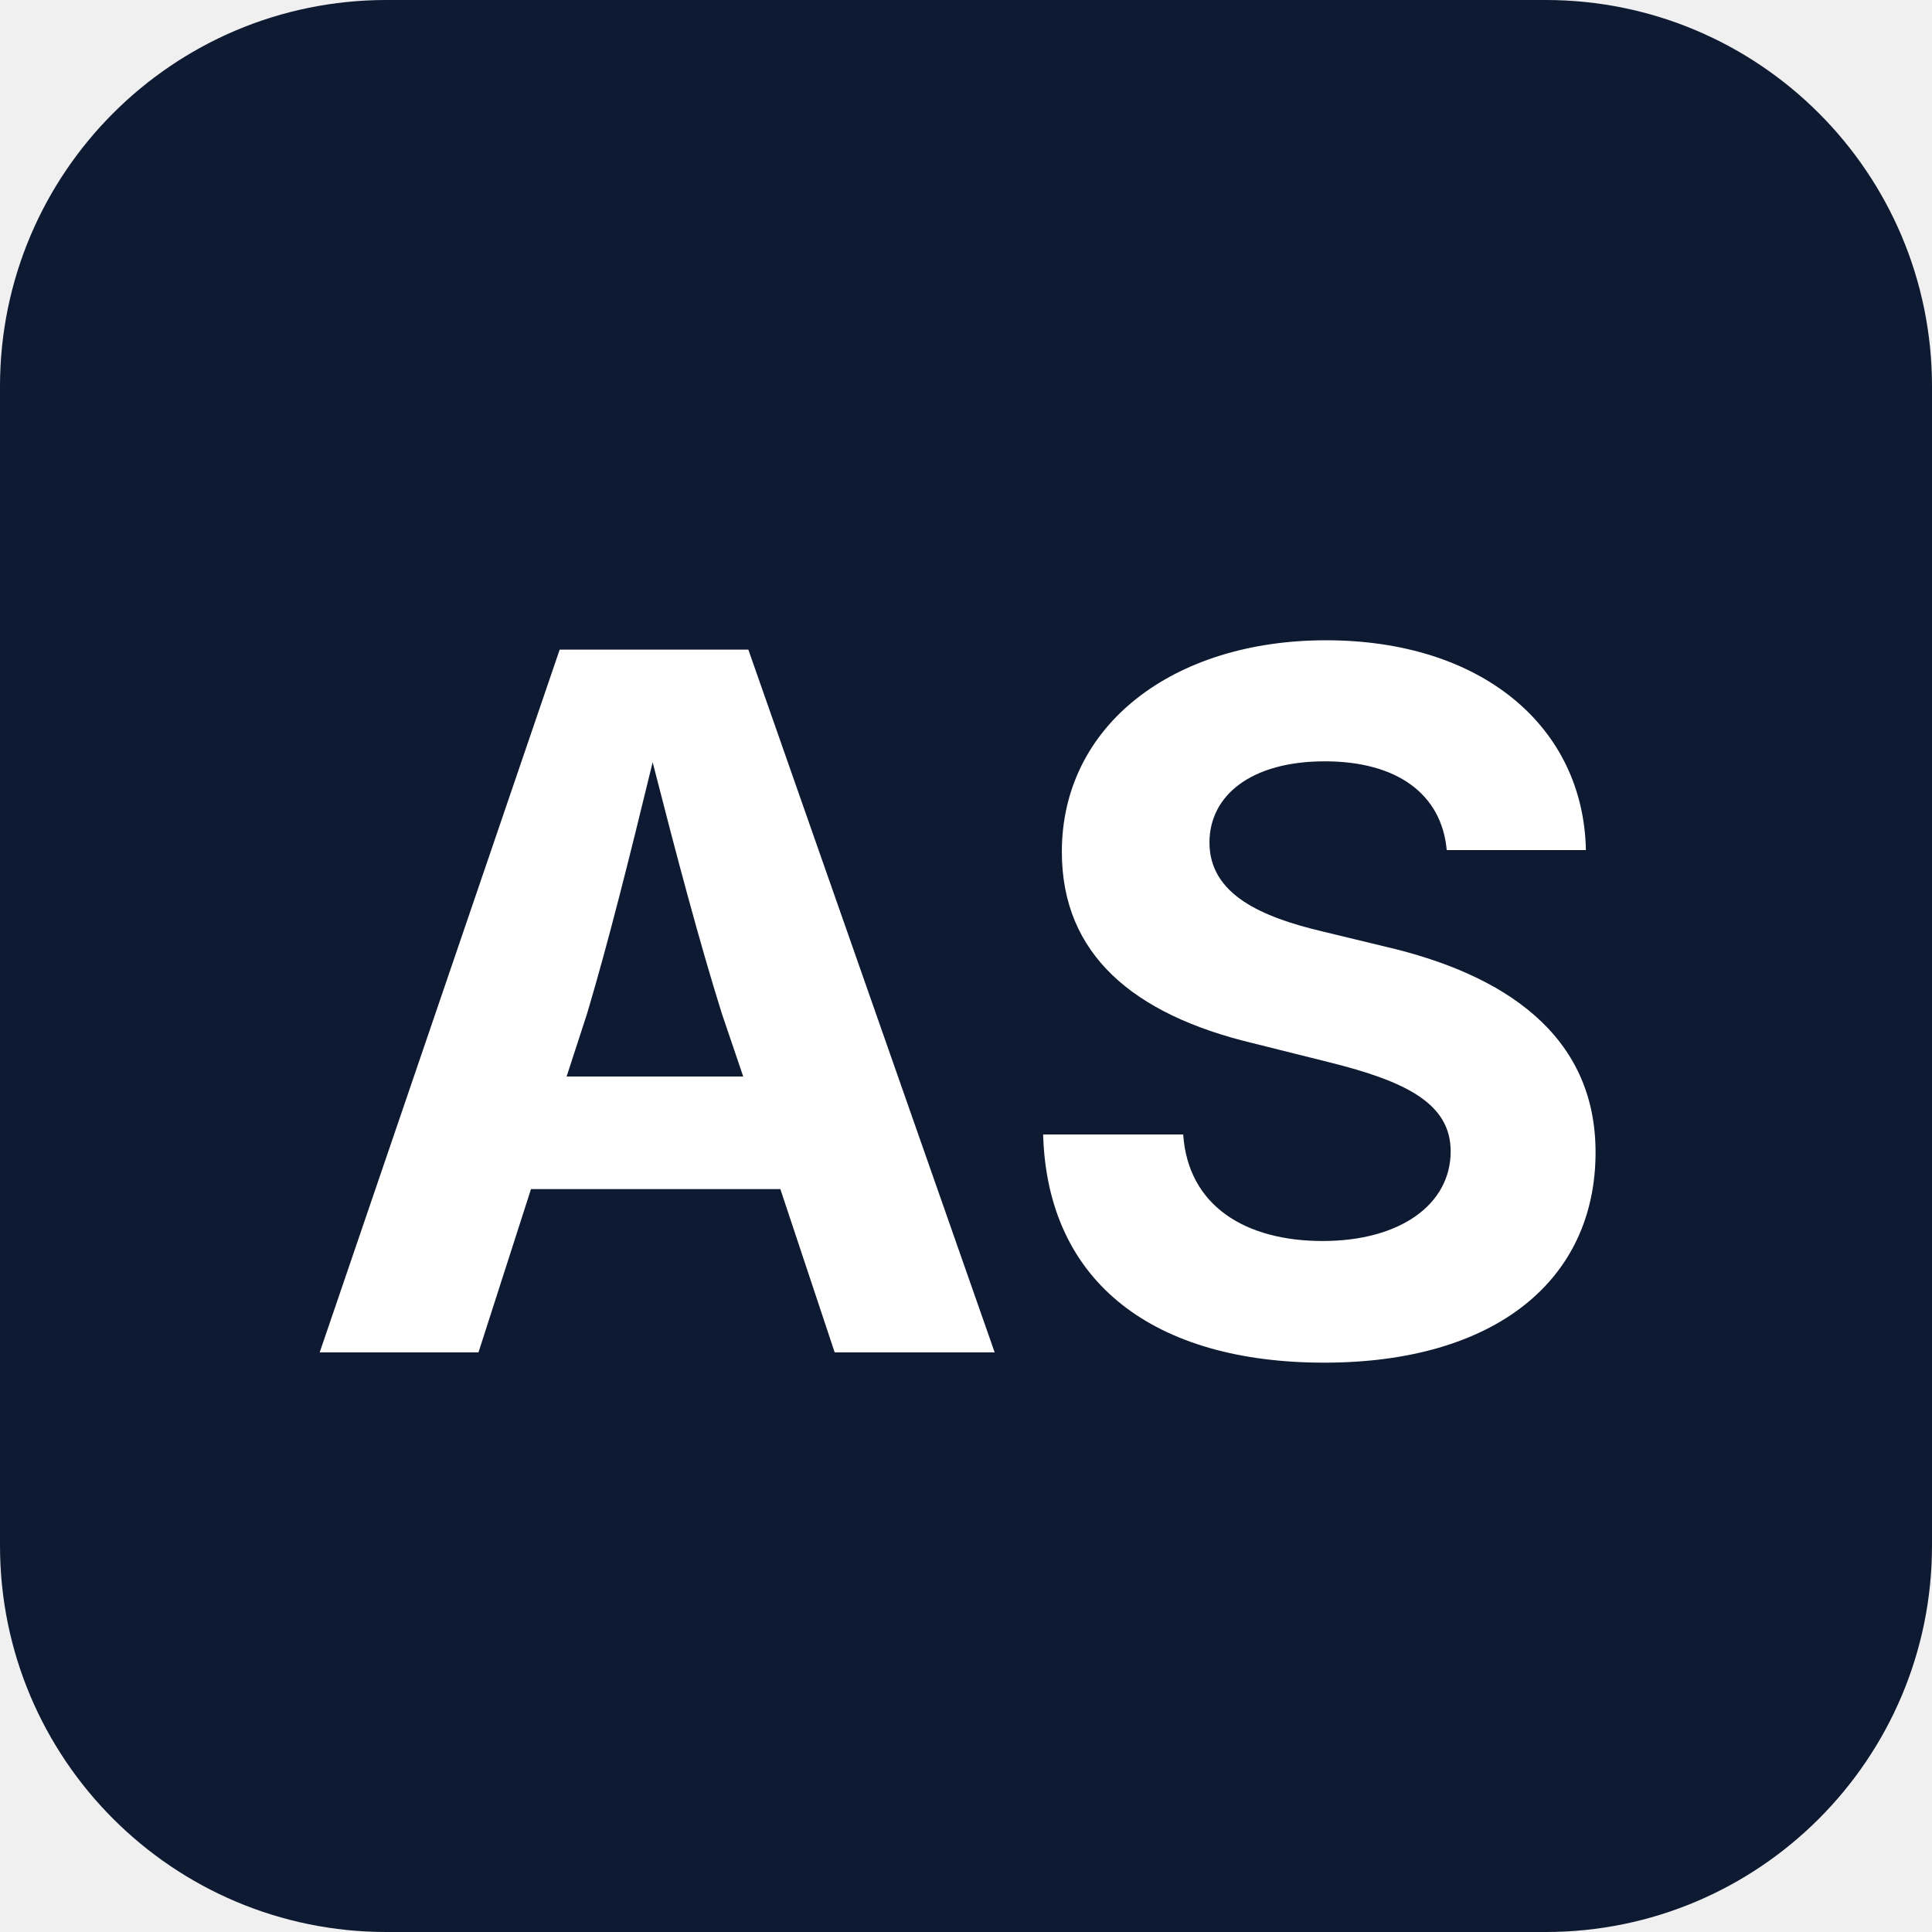
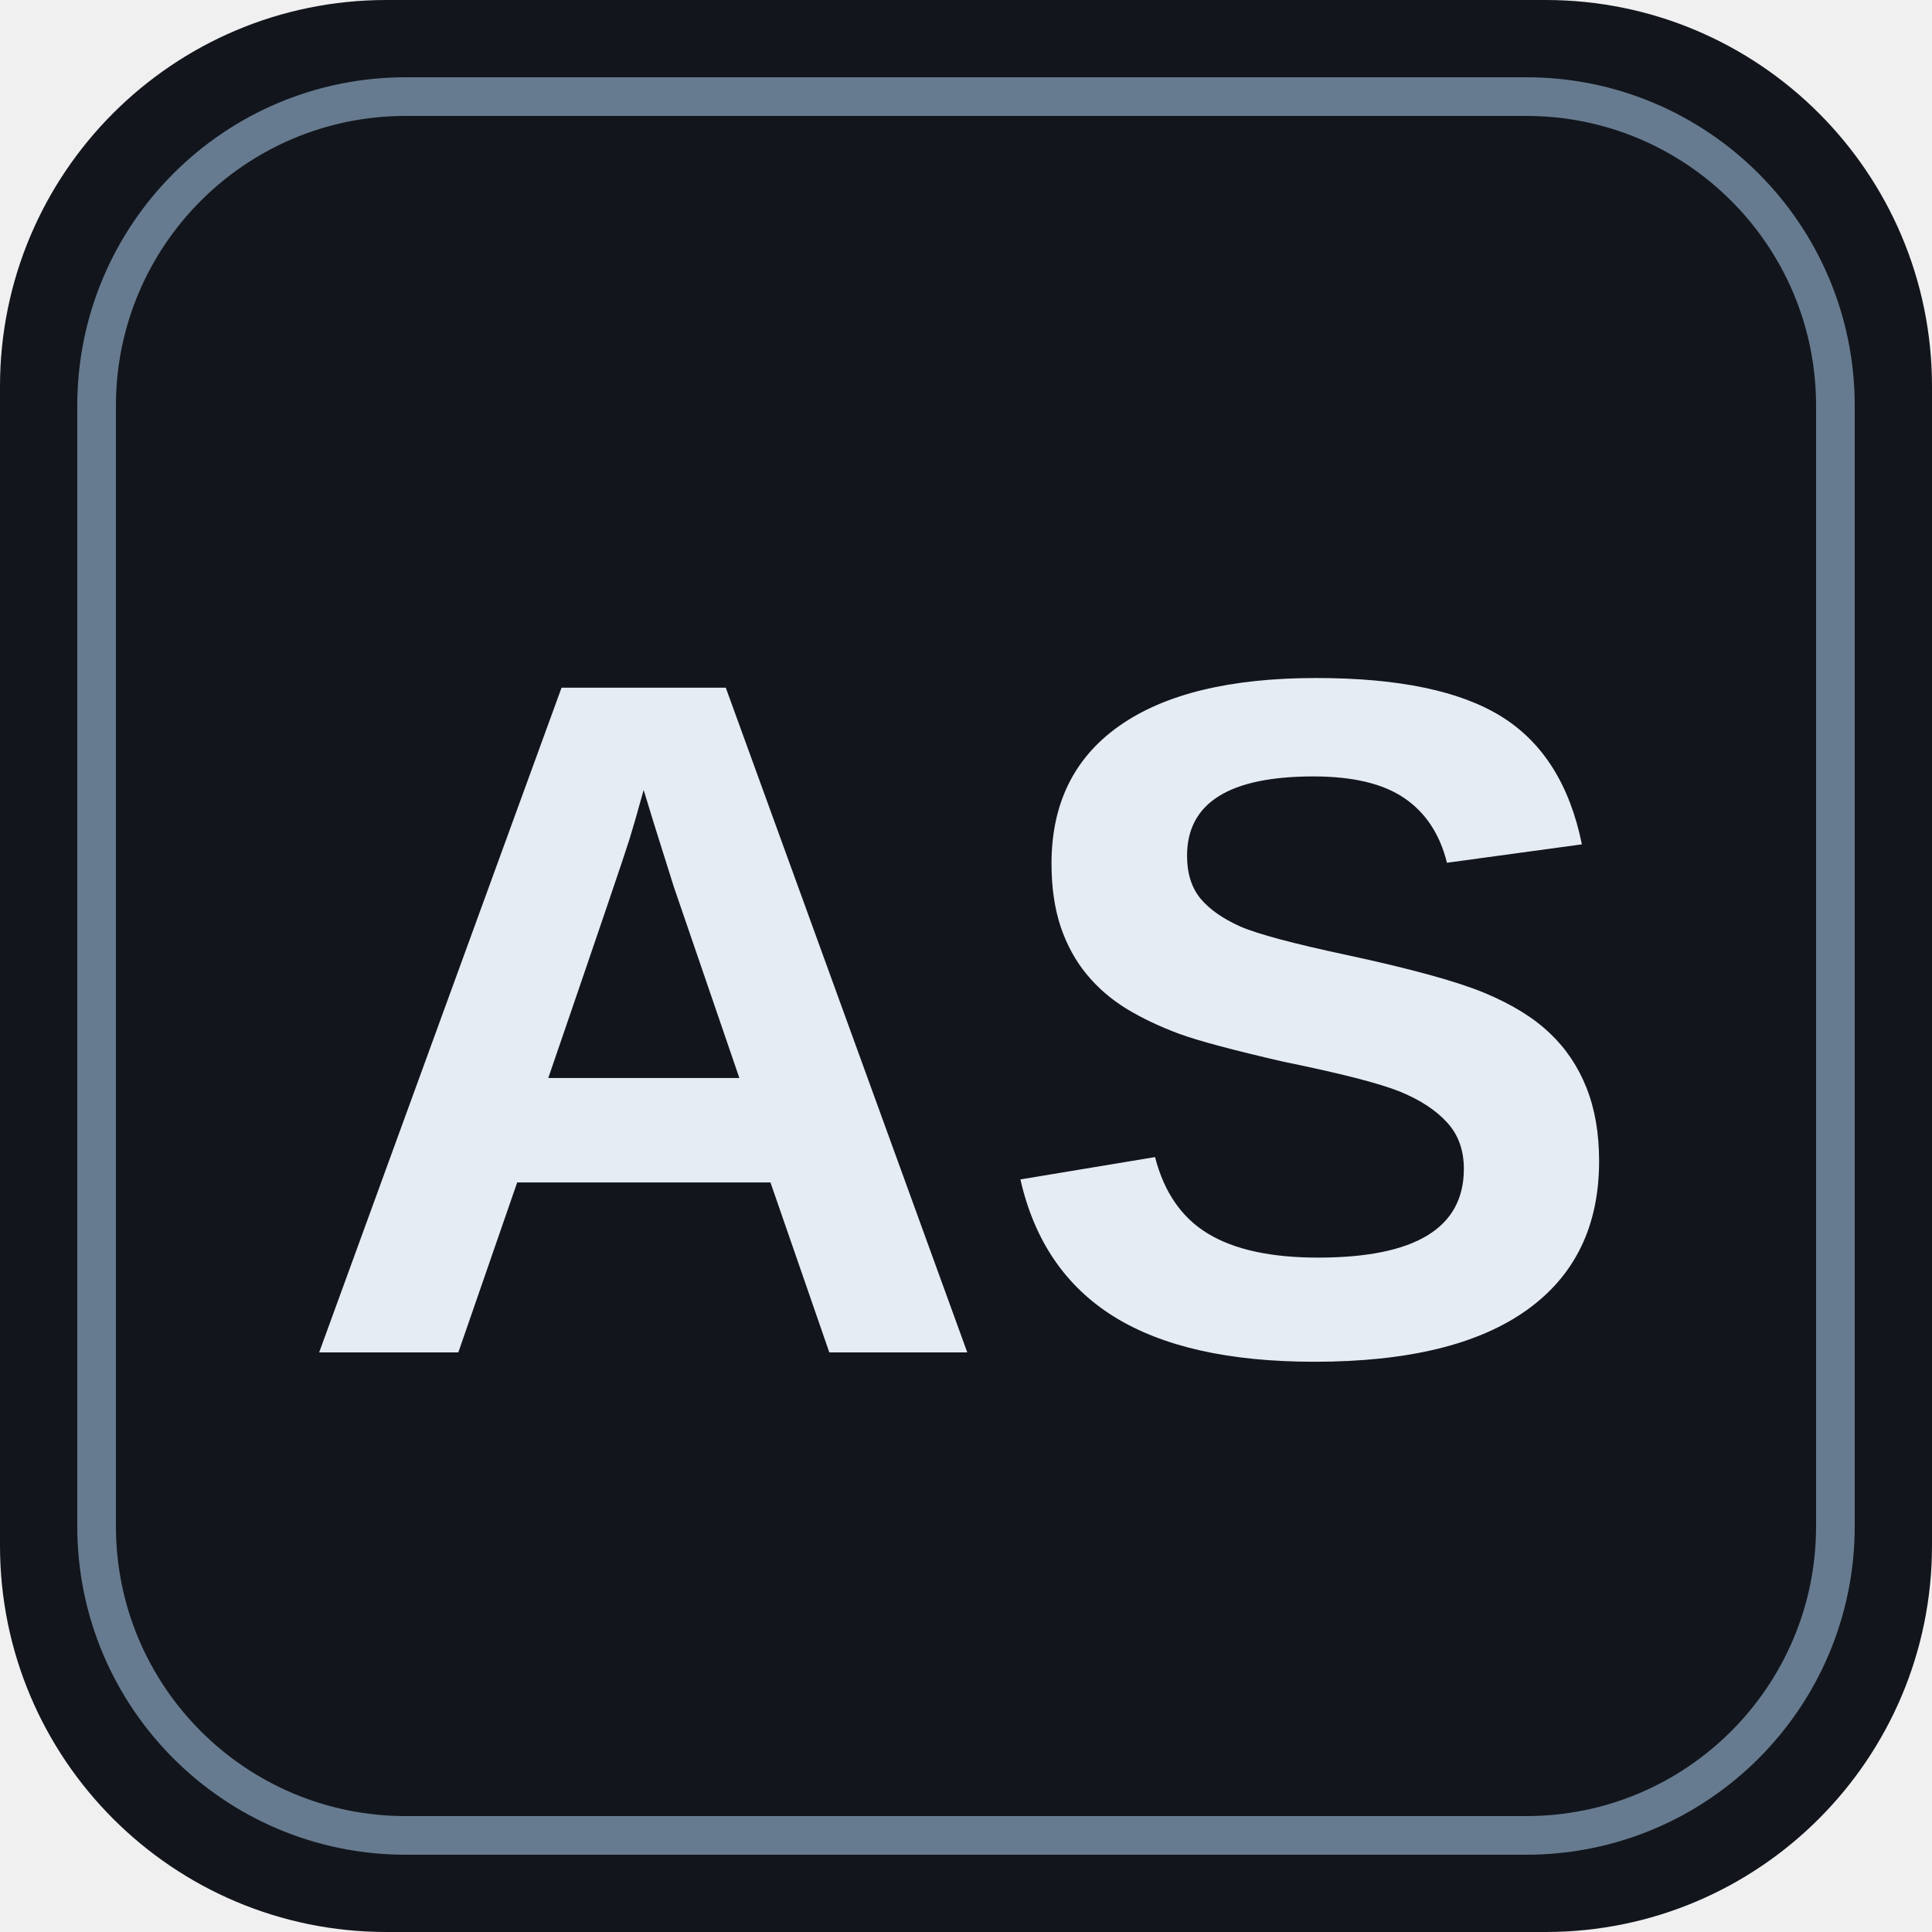
<svg xmlns="http://www.w3.org/2000/svg" viewBox="0 0 100 100">
-   <rect width="100" height="100" fill="#0e1a32" rx="20" />
-   <text x="50" y="70" font-family="Inter, sans-serif" font-size="50" font-weight="700" fill="#ffffff" text-anchor="middle">AS</text>
+   <rect width="100" height="100" fill="#12161c" rx="20" />
+   <rect x="5" y="5" width="90" height="90" rx="16" fill="none" stroke="#677b90" stroke-width="2" />
+   <text x="50" y="70" font-family="Segoe UI, Arial, sans-serif" font-size="50" font-weight="700" fill="#e6ecf3" text-anchor="middle">AS</text>
</svg>
